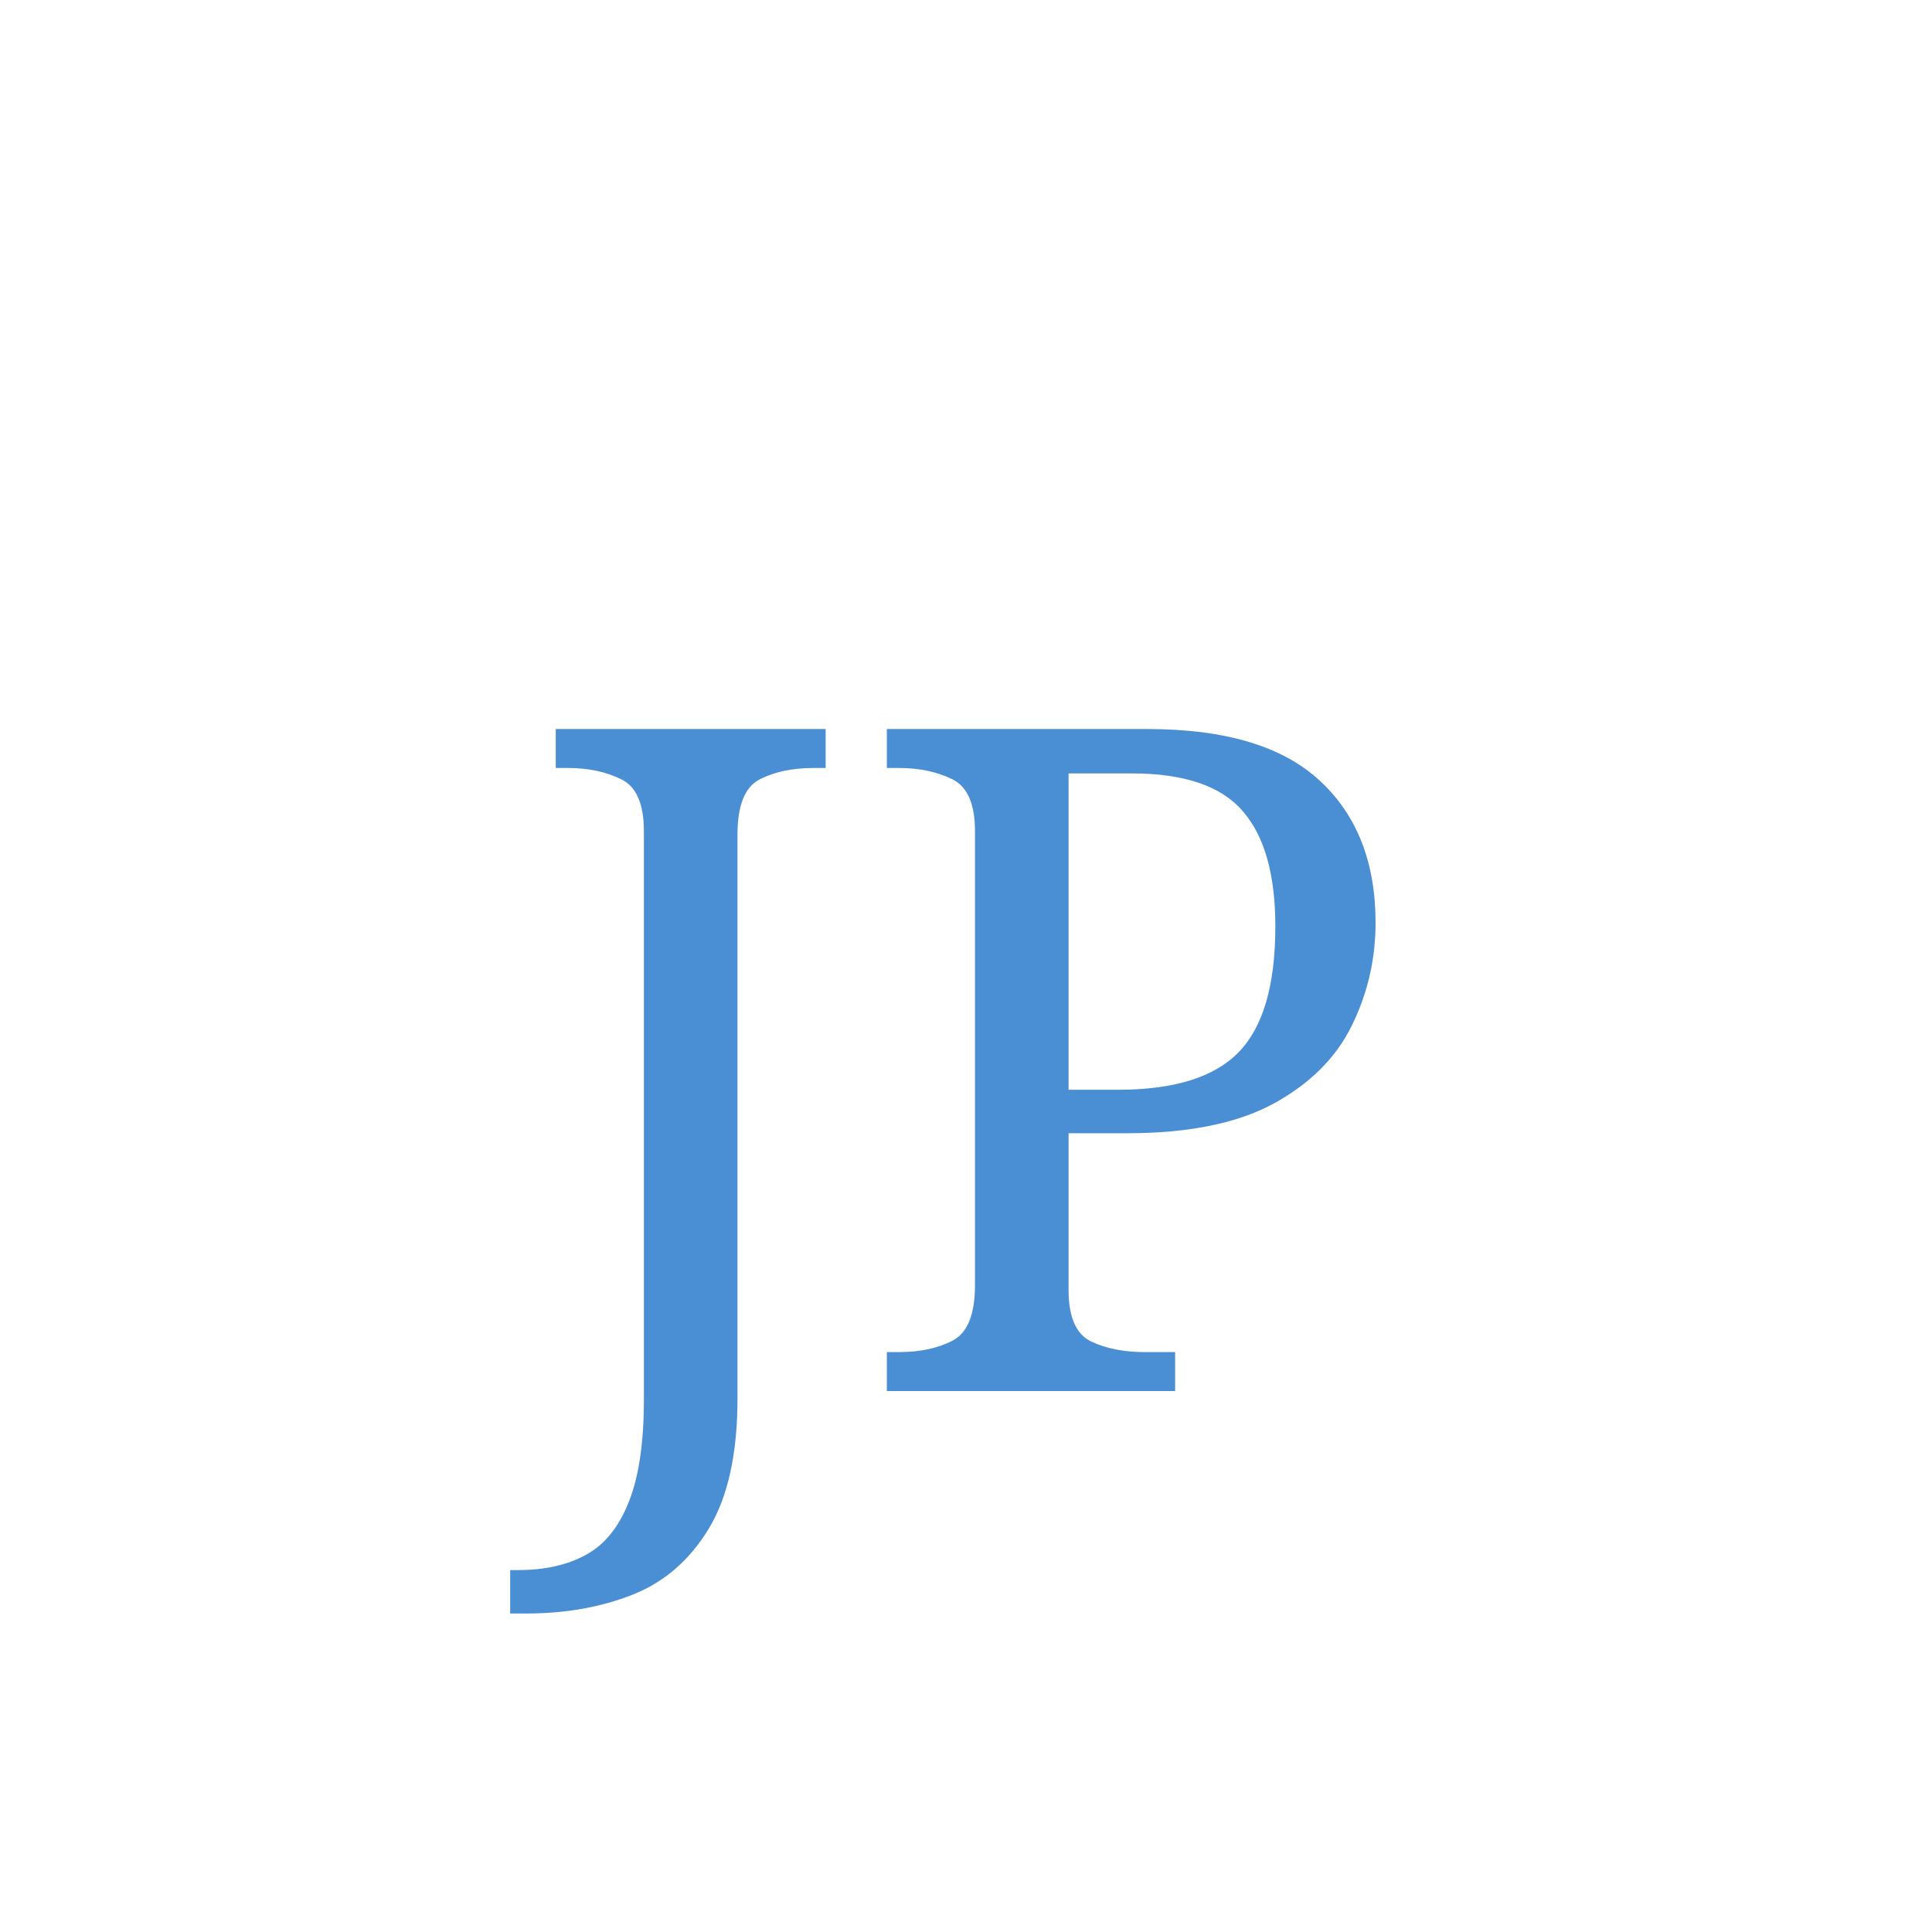
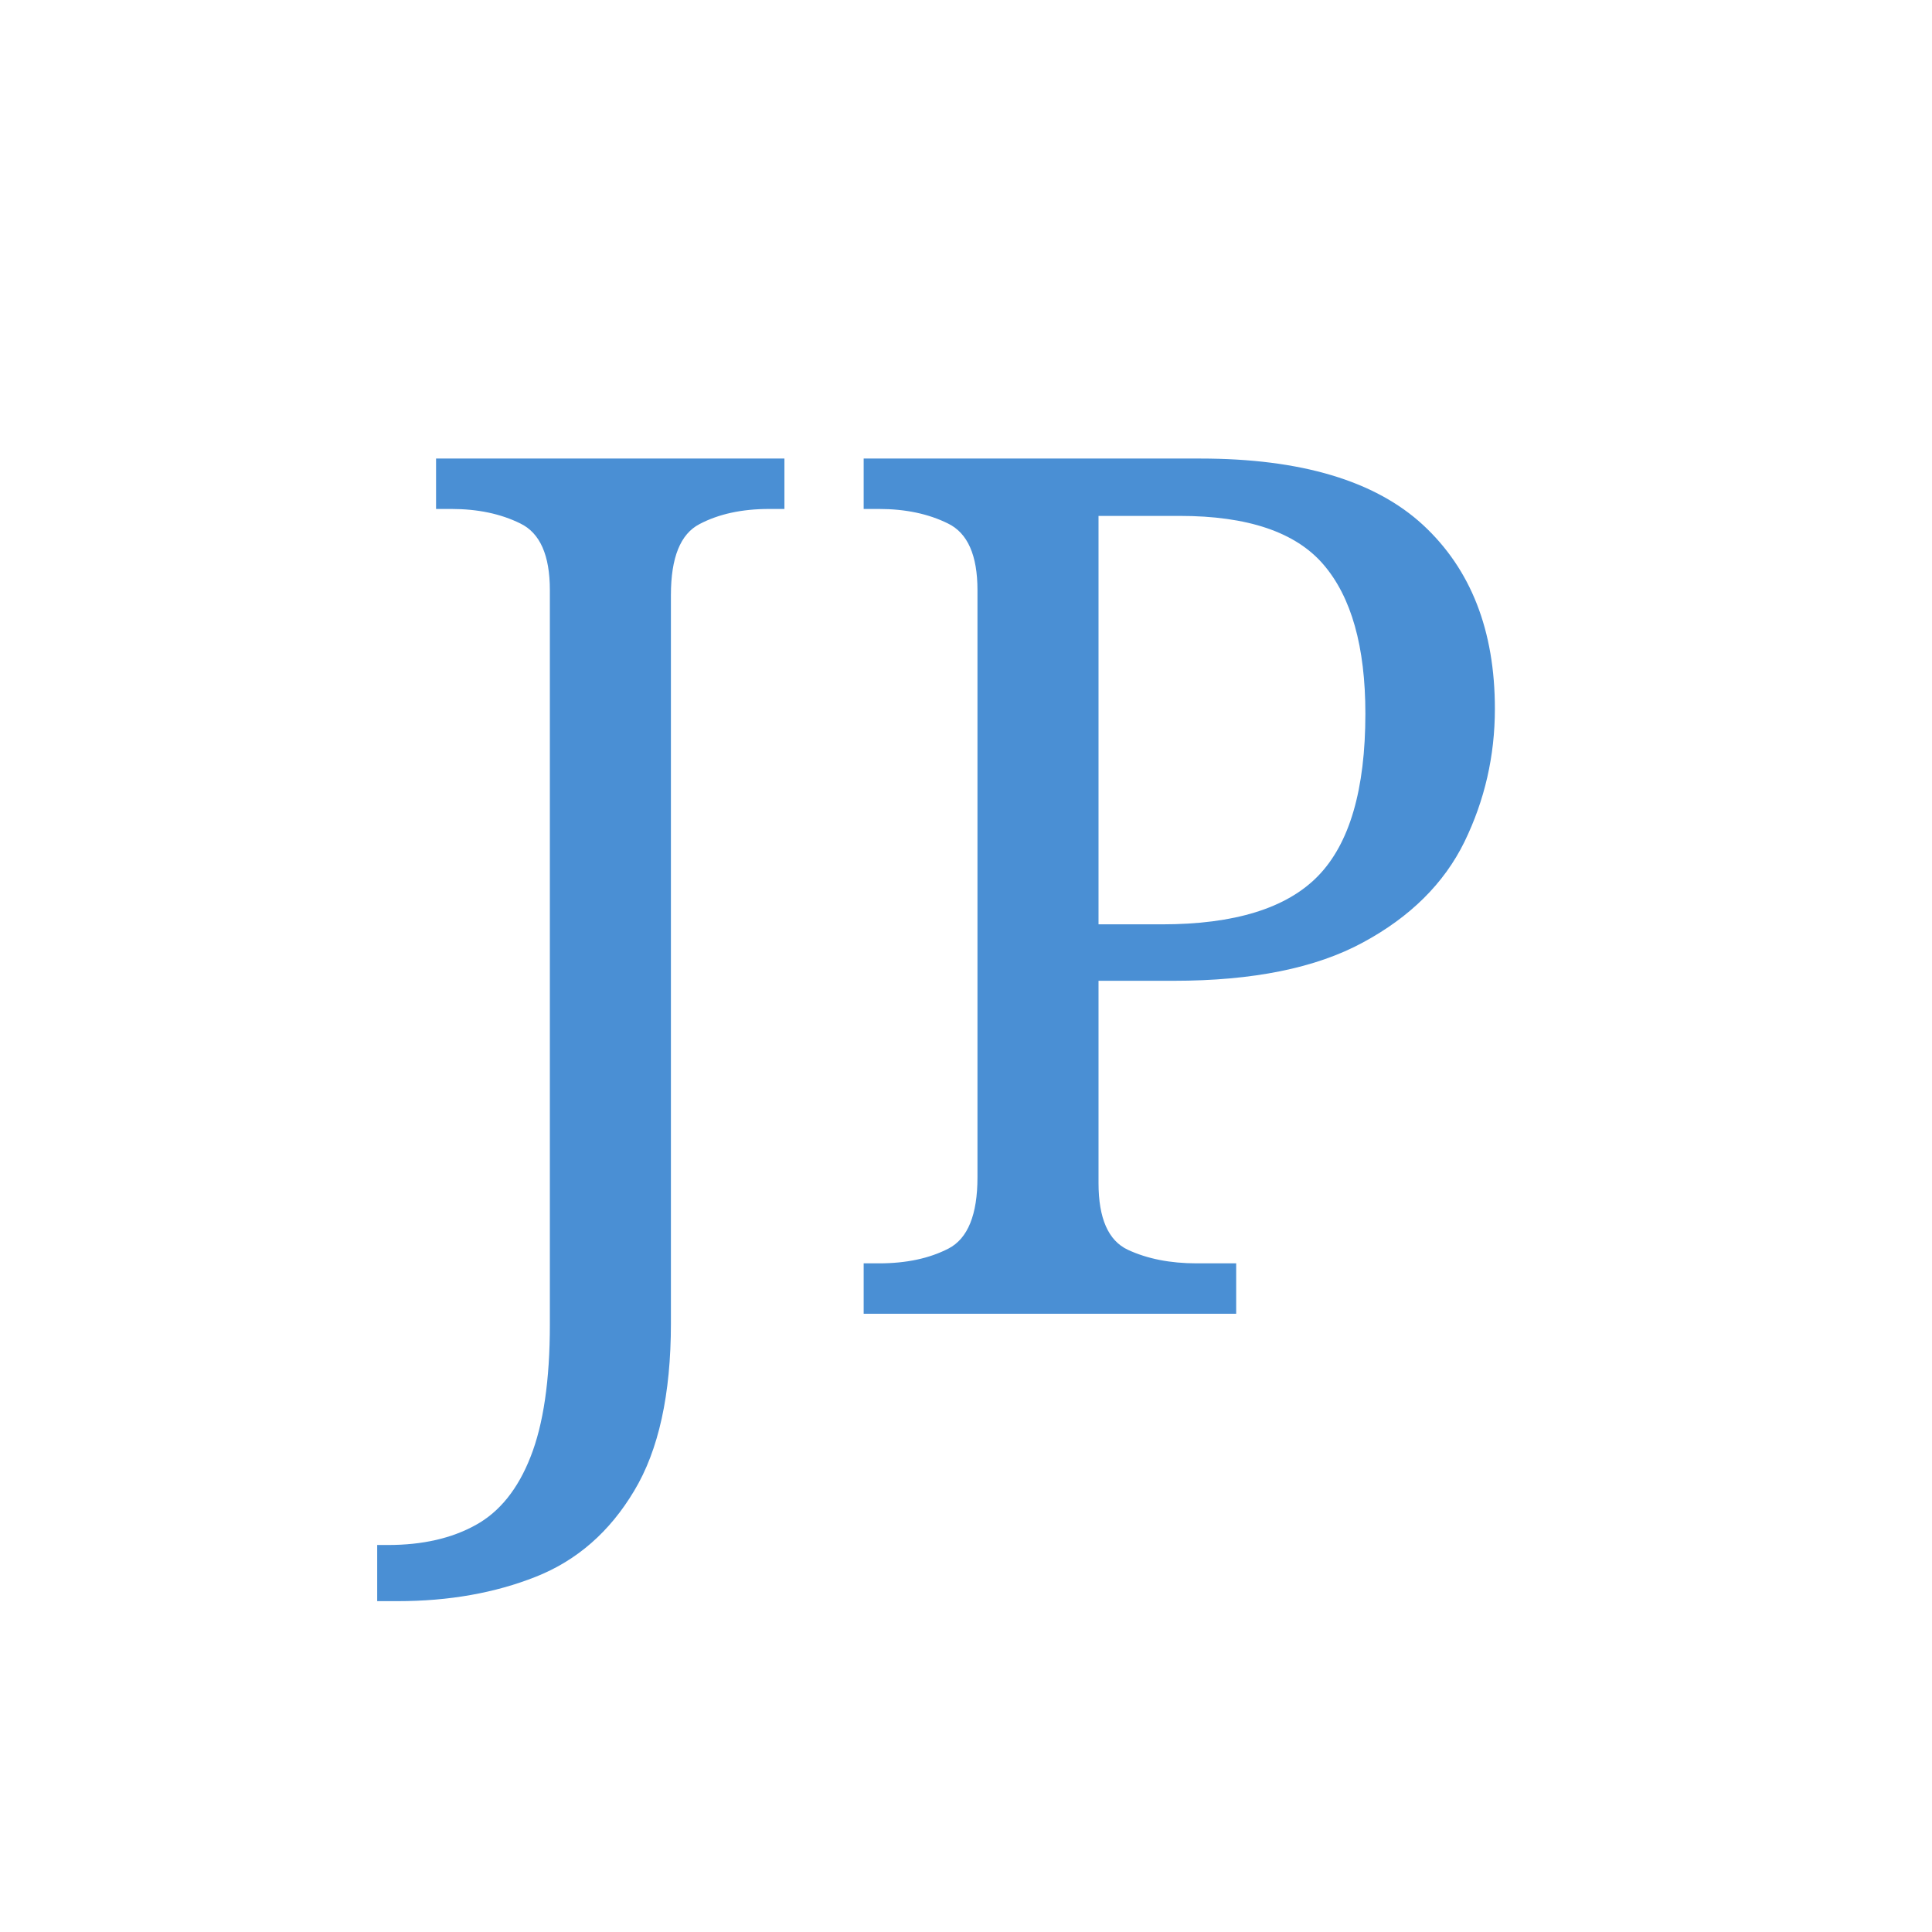
<svg xmlns="http://www.w3.org/2000/svg" viewBox="0 0 100 100">
-   <text x="50" y="72" text-anchor="middle" font-family="Georgia, serif" font-size="48" font-weight="400" fill="#4A8FD4">JP</text>
+   <text x="50" y="68" text-anchor="middle" font-family="Georgia, serif" font-size="62" font-weight="400" fill="#4A8FD4">JP</text>
</svg>
